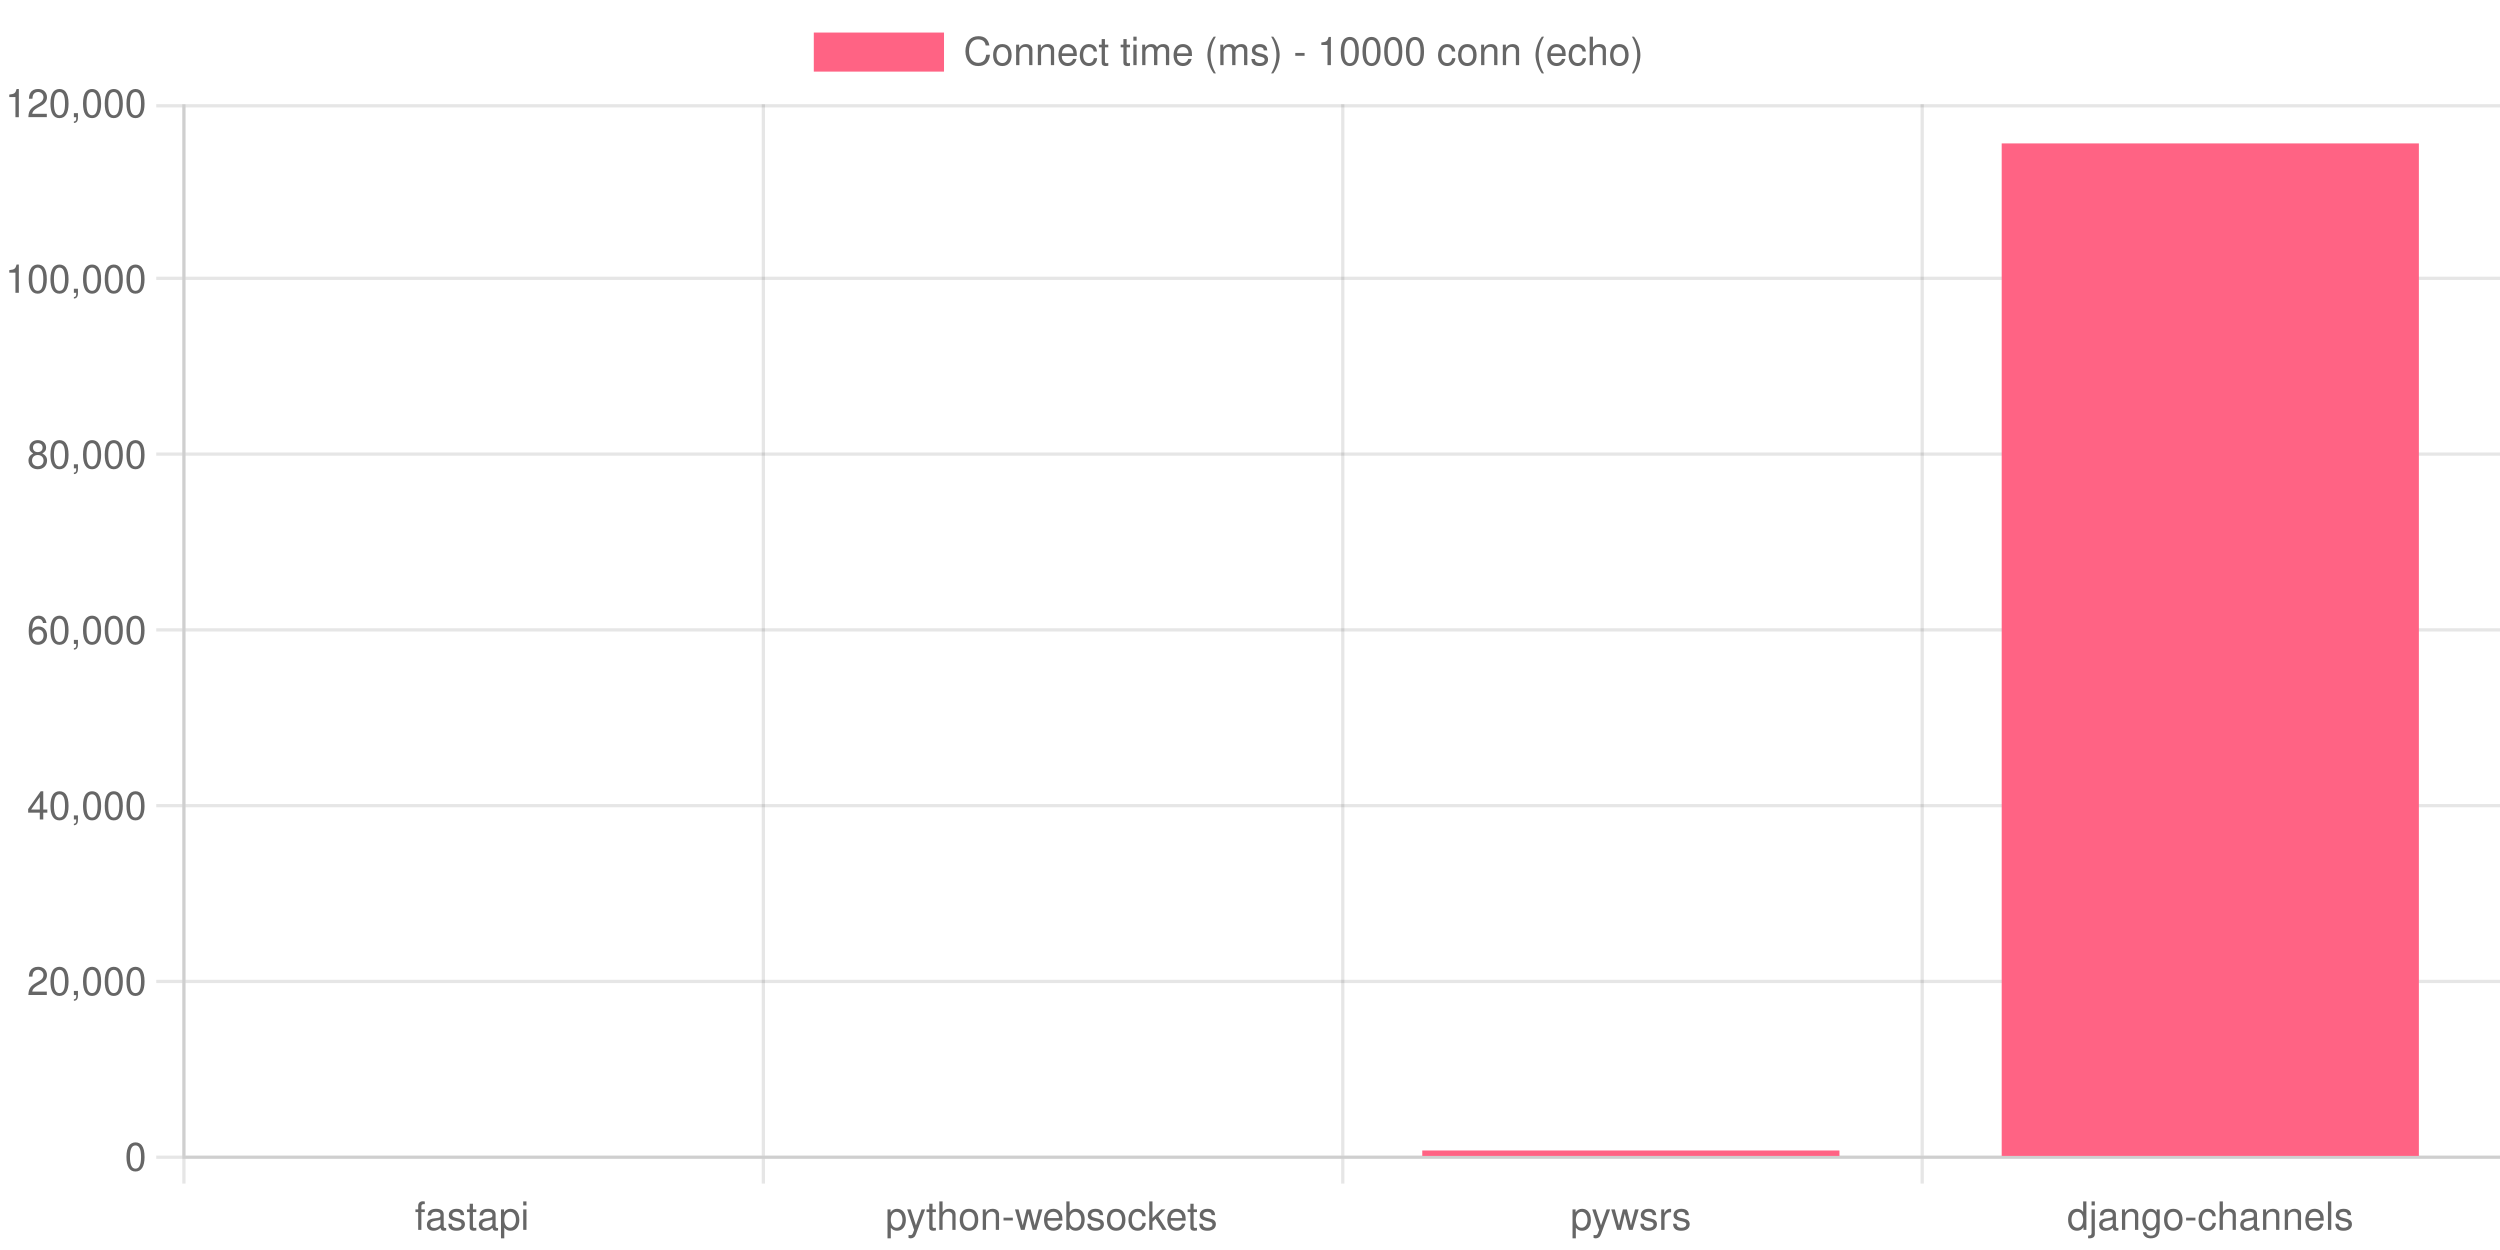
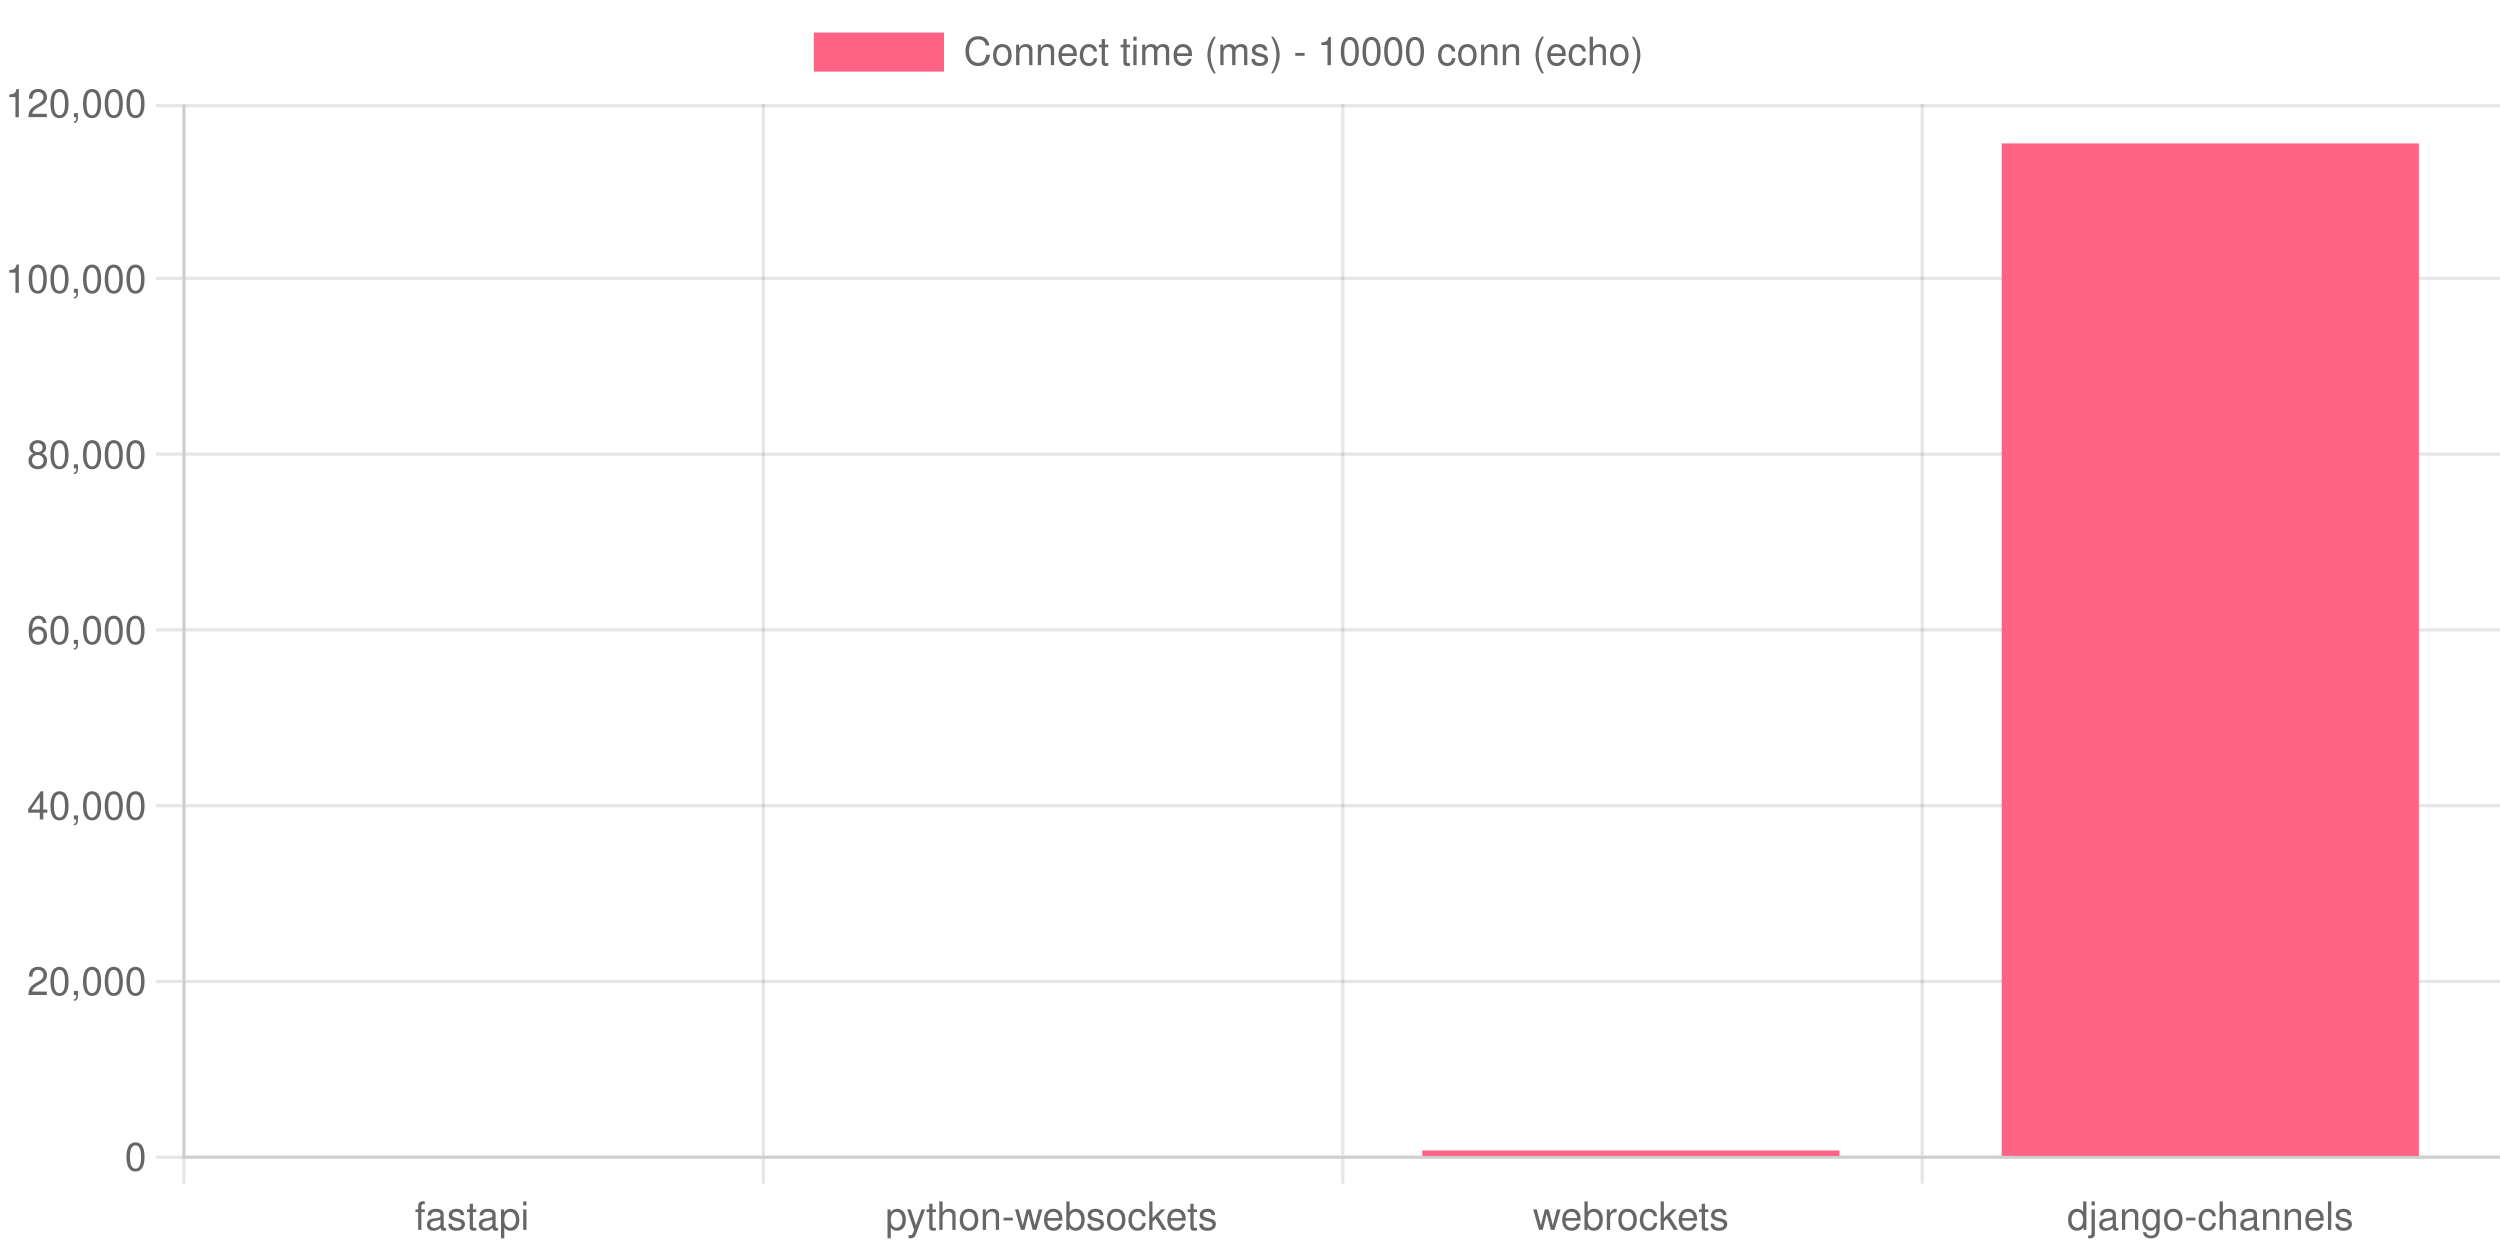
<svg xmlns="http://www.w3.org/2000/svg" version="1.1" width="768px" height="384px" viewBox="0 0 768 384">
  <defs>
    <clipPath id="clip-1" fill-rule="nonzero">
      <path d="M 0,0 L 0,32 768,32 768,0 Z" />
    </clipPath>
    <clipPath id="clip-2" fill-rule="nonzero">
      <path d="M 0,355.6 L 0,384 768,384 768,355.6 Z" />
    </clipPath>
    <clipPath id="clip-3" fill-rule="nonzero">
      <path d="M 0,0 L 0,384 56,384 56,0 Z" />
    </clipPath>
    <clipPath id="clip-4" fill-rule="nonzero">
      <path d="M 56,32 L 56,355.6 768,355.6 768,32 Z" />
    </clipPath>
  </defs>
  <g stroke="none" fill="transparent" fill-rule="nonzero" fill-opacity="1">
    <rect x="0" y="0" width="768" height="384" transform="matrix(1 0 0 1 0 0)" />
  </g>
  <g stroke="rgb(0,0,0)" stroke-width="1" stroke-linecap="butt" stroke-linejoin="miter" stroke-miterlimit="4" stroke-opacity="0.1" fill="none">
    <path d="M 56.5,32 L 56.5,355" />
  </g>
  <g stroke="rgb(0,0,0)" stroke-width="1" stroke-linecap="butt" stroke-linejoin="miter" stroke-miterlimit="4" stroke-opacity="0.1" fill="none">
    <path d="M 56.5,356 L 56.5,363.6" />
  </g>
  <g stroke="rgb(0,0,0)" stroke-width="1" stroke-linecap="butt" stroke-linejoin="miter" stroke-miterlimit="4" stroke-opacity="0.1" fill="none">
    <path d="M 234.5,32 L 234.5,355" />
  </g>
  <g stroke="rgb(0,0,0)" stroke-width="1" stroke-linecap="butt" stroke-linejoin="miter" stroke-miterlimit="4" stroke-opacity="0.1" fill="none">
    <path d="M 234.5,356 L 234.5,363.6" />
  </g>
  <g stroke="rgb(0,0,0)" stroke-width="1" stroke-linecap="butt" stroke-linejoin="miter" stroke-miterlimit="4" stroke-opacity="0.1" fill="none">
    <path d="M 412.5,32 L 412.5,355" />
  </g>
  <g stroke="rgb(0,0,0)" stroke-width="1" stroke-linecap="butt" stroke-linejoin="miter" stroke-miterlimit="4" stroke-opacity="0.1" fill="none">
    <path d="M 412.5,356 L 412.5,363.6" />
  </g>
  <g stroke="rgb(0,0,0)" stroke-width="1" stroke-linecap="butt" stroke-linejoin="miter" stroke-miterlimit="4" stroke-opacity="0.1" fill="none">
    <path d="M 590.5,32 L 590.5,355" />
  </g>
  <g stroke="rgb(0,0,0)" stroke-width="1" stroke-linecap="butt" stroke-linejoin="miter" stroke-miterlimit="4" stroke-opacity="0.1" fill="none">
    <path d="M 590.5,356 L 590.5,363.6" />
  </g>
  <g stroke="rgb(0,0,0)" stroke-width="1" stroke-linecap="butt" stroke-linejoin="miter" stroke-miterlimit="4" stroke-opacity="0.1" fill="none">
    <path d="M 768.5,32 L 768.5,355" />
  </g>
  <g stroke="rgb(0,0,0)" stroke-width="1" stroke-linecap="butt" stroke-linejoin="miter" stroke-miterlimit="4" stroke-opacity="0.1" fill="none">
    <path d="M 768.5,356 L 768.5,363.6" />
  </g>
  <g stroke="rgb(0,0,0)" stroke-width="1" stroke-linecap="butt" stroke-linejoin="miter" stroke-miterlimit="4" stroke-opacity="0.1" fill="none">
    <path d="M 57,355.5 L 768,355.5" />
  </g>
  <g stroke="rgb(0,0,0)" stroke-width="1" stroke-linecap="butt" stroke-linejoin="miter" stroke-miterlimit="4" stroke-opacity="0.1" fill="none">
    <path d="M 48,355.5 L 56,355.5" />
  </g>
  <g stroke="rgb(0,0,0)" stroke-width="1" stroke-linecap="butt" stroke-linejoin="miter" stroke-miterlimit="4" stroke-opacity="0.1" fill="none">
    <path d="M 57,301.5 L 768,301.5" />
  </g>
  <g stroke="rgb(0,0,0)" stroke-width="1" stroke-linecap="butt" stroke-linejoin="miter" stroke-miterlimit="4" stroke-opacity="0.1" fill="none">
    <path d="M 48,301.5 L 56,301.5" />
  </g>
  <g stroke="rgb(0,0,0)" stroke-width="1" stroke-linecap="butt" stroke-linejoin="miter" stroke-miterlimit="4" stroke-opacity="0.1" fill="none">
    <path d="M 57,247.5 L 768,247.5" />
  </g>
  <g stroke="rgb(0,0,0)" stroke-width="1" stroke-linecap="butt" stroke-linejoin="miter" stroke-miterlimit="4" stroke-opacity="0.1" fill="none">
    <path d="M 48,247.5 L 56,247.5" />
  </g>
  <g stroke="rgb(0,0,0)" stroke-width="1" stroke-linecap="butt" stroke-linejoin="miter" stroke-miterlimit="4" stroke-opacity="0.1" fill="none">
    <path d="M 57,193.5 L 768,193.5" />
  </g>
  <g stroke="rgb(0,0,0)" stroke-width="1" stroke-linecap="butt" stroke-linejoin="miter" stroke-miterlimit="4" stroke-opacity="0.1" fill="none">
    <path d="M 48,193.5 L 56,193.5" />
  </g>
  <g stroke="rgb(0,0,0)" stroke-width="1" stroke-linecap="butt" stroke-linejoin="miter" stroke-miterlimit="4" stroke-opacity="0.1" fill="none">
    <path d="M 57,139.5 L 768,139.5" />
  </g>
  <g stroke="rgb(0,0,0)" stroke-width="1" stroke-linecap="butt" stroke-linejoin="miter" stroke-miterlimit="4" stroke-opacity="0.1" fill="none">
    <path d="M 48,139.5 L 56,139.5" />
  </g>
  <g stroke="rgb(0,0,0)" stroke-width="1" stroke-linecap="butt" stroke-linejoin="miter" stroke-miterlimit="4" stroke-opacity="0.1" fill="none">
    <path d="M 57,85.5 L 768,85.5" />
  </g>
  <g stroke="rgb(0,0,0)" stroke-width="1" stroke-linecap="butt" stroke-linejoin="miter" stroke-miterlimit="4" stroke-opacity="0.1" fill="none">
    <path d="M 48,85.5 L 56,85.5" />
  </g>
  <g stroke="rgb(0,0,0)" stroke-width="1" stroke-linecap="butt" stroke-linejoin="miter" stroke-miterlimit="4" stroke-opacity="0.1" fill="none">
    <path d="M 57,32.5 L 768,32.5" />
  </g>
  <g stroke="rgb(0,0,0)" stroke-width="1" stroke-linecap="butt" stroke-linejoin="miter" stroke-miterlimit="4" stroke-opacity="0.1" fill="none">
    <path d="M 48,32.5 L 56,32.5" />
  </g>
  <g stroke="none" fill="rgb(255,99,132)" fill-rule="nonzero" fill-opacity="1" clip-path="url(#clip-1)">
    <path d="M 250,10 L 250,22 290,22 290,10 Z" />
  </g>
  <g stroke="none" fill="#666" fill-rule="nonzero" fill-opacity="1" clip-path="url(#clip-1)">
    <text style="font:normal 12px 'Helvetica Neue', 'Helvetica', 'Arial', sans-serif;" text-anchor="start" dominant-baseline="middle" transform="matrix(1 0 0 1 0 0)">
      <tspan x="296" y="16">Connect time (ms) - 10000 conn (echo)</tspan>
    </text>
  </g>
  <g stroke="rgb(0,0,0)" stroke-width="1" stroke-linecap="butt" stroke-linejoin="miter" stroke-miterlimit="4" stroke-opacity="0.1" fill="none">
    <path d="M 56,355.5 L 769,355.5" />
  </g>
  <g stroke="none" fill="#666" fill-rule="nonzero" fill-opacity="1" clip-path="url(#clip-2)">
    <text style="font:normal 12px 'Helvetica Neue', 'Helvetica', 'Arial', sans-serif;" text-anchor="middle" dominant-baseline="middle" transform="matrix(1 0 0 1 145 366.6)">
      <tspan x="0" y="7.2">fastapi</tspan>
    </text>
  </g>
  <g stroke="none" fill="#666" fill-rule="nonzero" fill-opacity="1" clip-path="url(#clip-2)">
    <text style="font:normal 12px 'Helvetica Neue', 'Helvetica', 'Arial', sans-serif;" text-anchor="middle" dominant-baseline="middle" transform="matrix(1 0 0 1 323 366.6)">
      <tspan x="0" y="7.2">python-websockets</tspan>
    </text>
  </g>
  <g stroke="none" fill="#666" fill-rule="nonzero" fill-opacity="1" clip-path="url(#clip-2)">
    <text style="font:normal 12px 'Helvetica Neue', 'Helvetica', 'Arial', sans-serif;" text-anchor="middle" dominant-baseline="middle" transform="matrix(1 0 0 1 501 366.6)">
-       <tspan x="0" y="7.2">pywsrs</tspan>
+       <tspan x="0" y="7.2">webrockets</tspan>
    </text>
  </g>
  <g stroke="none" fill="#666" fill-rule="nonzero" fill-opacity="1" clip-path="url(#clip-2)">
    <text style="font:normal 12px 'Helvetica Neue', 'Helvetica', 'Arial', sans-serif;" text-anchor="middle" dominant-baseline="middle" transform="matrix(1 0 0 1 679 366.6)">
      <tspan x="0" y="7.2">django-channels</tspan>
    </text>
  </g>
  <g stroke="rgb(0,0,0)" stroke-width="1" stroke-linecap="butt" stroke-linejoin="miter" stroke-miterlimit="4" stroke-opacity="0.1" fill="none">
    <path d="M 56.5,32 L 56.5,356" />
  </g>
  <g stroke="none" fill="#666" fill-rule="nonzero" fill-opacity="1" clip-path="url(#clip-3)">
    <text style="font:normal 12px 'Helvetica Neue', 'Helvetica', 'Arial', sans-serif;" text-anchor="end" dominant-baseline="middle" transform="matrix(1 0 0 1 45 355.6)">
      <tspan x="0" y="0">0</tspan>
    </text>
  </g>
  <g stroke="none" fill="#666" fill-rule="nonzero" fill-opacity="1" clip-path="url(#clip-3)">
    <text style="font:normal 12px 'Helvetica Neue', 'Helvetica', 'Arial', sans-serif;" text-anchor="end" dominant-baseline="middle" transform="matrix(1 0 0 1 45 301.6667)">
      <tspan x="0" y="0">20,000</tspan>
    </text>
  </g>
  <g stroke="none" fill="#666" fill-rule="nonzero" fill-opacity="1" clip-path="url(#clip-3)">
    <text style="font:normal 12px 'Helvetica Neue', 'Helvetica', 'Arial', sans-serif;" text-anchor="end" dominant-baseline="middle" transform="matrix(1 0 0 1 45 247.7333)">
      <tspan x="0" y="0">40,000</tspan>
    </text>
  </g>
  <g stroke="none" fill="#666" fill-rule="nonzero" fill-opacity="1" clip-path="url(#clip-3)">
    <text style="font:normal 12px 'Helvetica Neue', 'Helvetica', 'Arial', sans-serif;" text-anchor="end" dominant-baseline="middle" transform="matrix(1 0 0 1 45 193.8)">
      <tspan x="0" y="0">60,000</tspan>
    </text>
  </g>
  <g stroke="none" fill="#666" fill-rule="nonzero" fill-opacity="1" clip-path="url(#clip-3)">
    <text style="font:normal 12px 'Helvetica Neue', 'Helvetica', 'Arial', sans-serif;" text-anchor="end" dominant-baseline="middle" transform="matrix(1 0 0 1 45 139.8667)">
      <tspan x="0" y="0">80,000</tspan>
    </text>
  </g>
  <g stroke="none" fill="#666" fill-rule="nonzero" fill-opacity="1" clip-path="url(#clip-3)">
    <text style="font:normal 12px 'Helvetica Neue', 'Helvetica', 'Arial', sans-serif;" text-anchor="end" dominant-baseline="middle" transform="matrix(1 0 0 1 45 85.93333)">
      <tspan x="0" y="0">100,000</tspan>
    </text>
  </g>
  <g stroke="none" fill="#666" fill-rule="nonzero" fill-opacity="1" clip-path="url(#clip-3)">
    <text style="font:normal 12px 'Helvetica Neue', 'Helvetica', 'Arial', sans-serif;" text-anchor="end" dominant-baseline="middle" transform="matrix(1 0 0 1 45 32)">
      <tspan x="0" y="0">120,000</tspan>
    </text>
  </g>
  <g stroke="none" fill="rgb(255,99,132)" fill-rule="nonzero" fill-opacity="1" clip-path="url(#clip-4)">
    <path d="M 80.92,355.6 L 80.92,355.6 209.08,355.6 209.08,355.6 Z" />
  </g>
  <g stroke="none" fill="rgb(255,99,132)" fill-rule="nonzero" fill-opacity="1" clip-path="url(#clip-4)">
    <path d="M 258.92,355.6 L 258.92,355.6 387.08,355.6 387.08,355.6 Z" />
  </g>
  <g stroke="none" fill="rgb(255,99,132)" fill-rule="nonzero" fill-opacity="1" clip-path="url(#clip-4)">
    <path d="M 436.92,353.43 L 436.92,355.1 565.08,355.1 565.08,353.43 Z" />
  </g>
  <g stroke="none" fill="rgb(255,99,132)" fill-rule="nonzero" fill-opacity="1" clip-path="url(#clip-4)">
    <path d="M 614.92,44.056 L 614.92,355.1 743.08,355.1 743.08,44.056 Z" />
  </g>
</svg>
